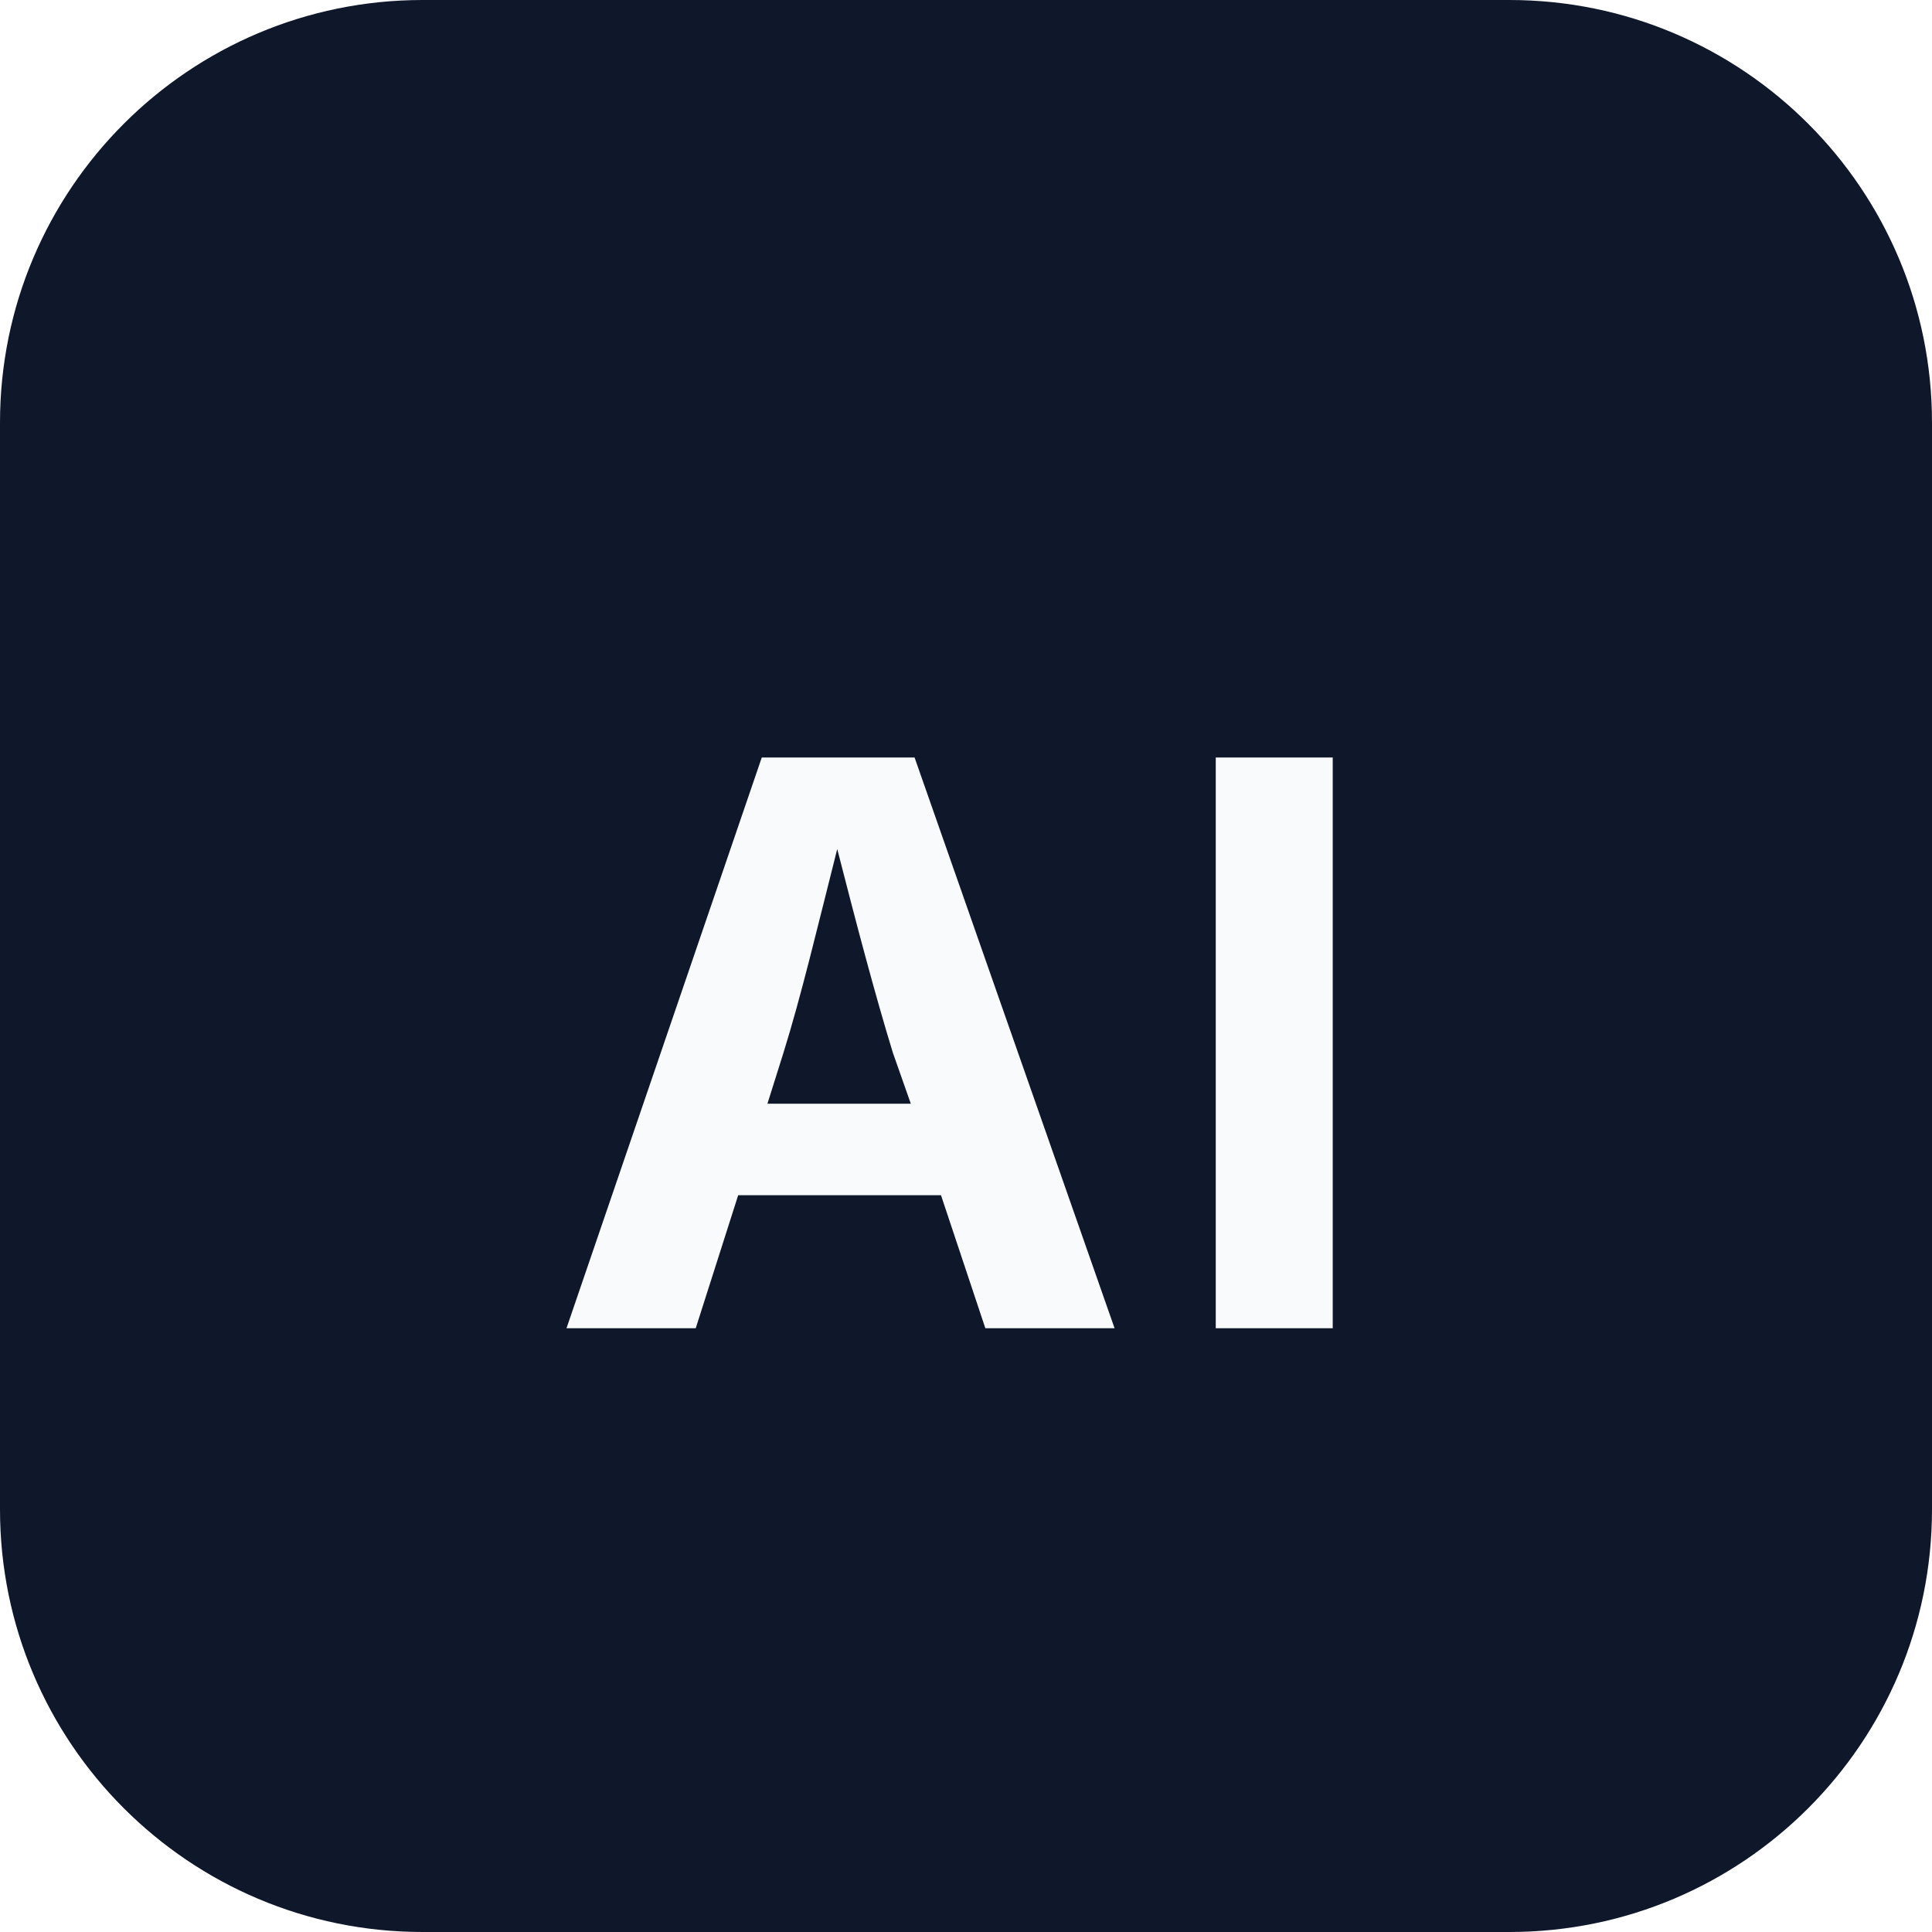
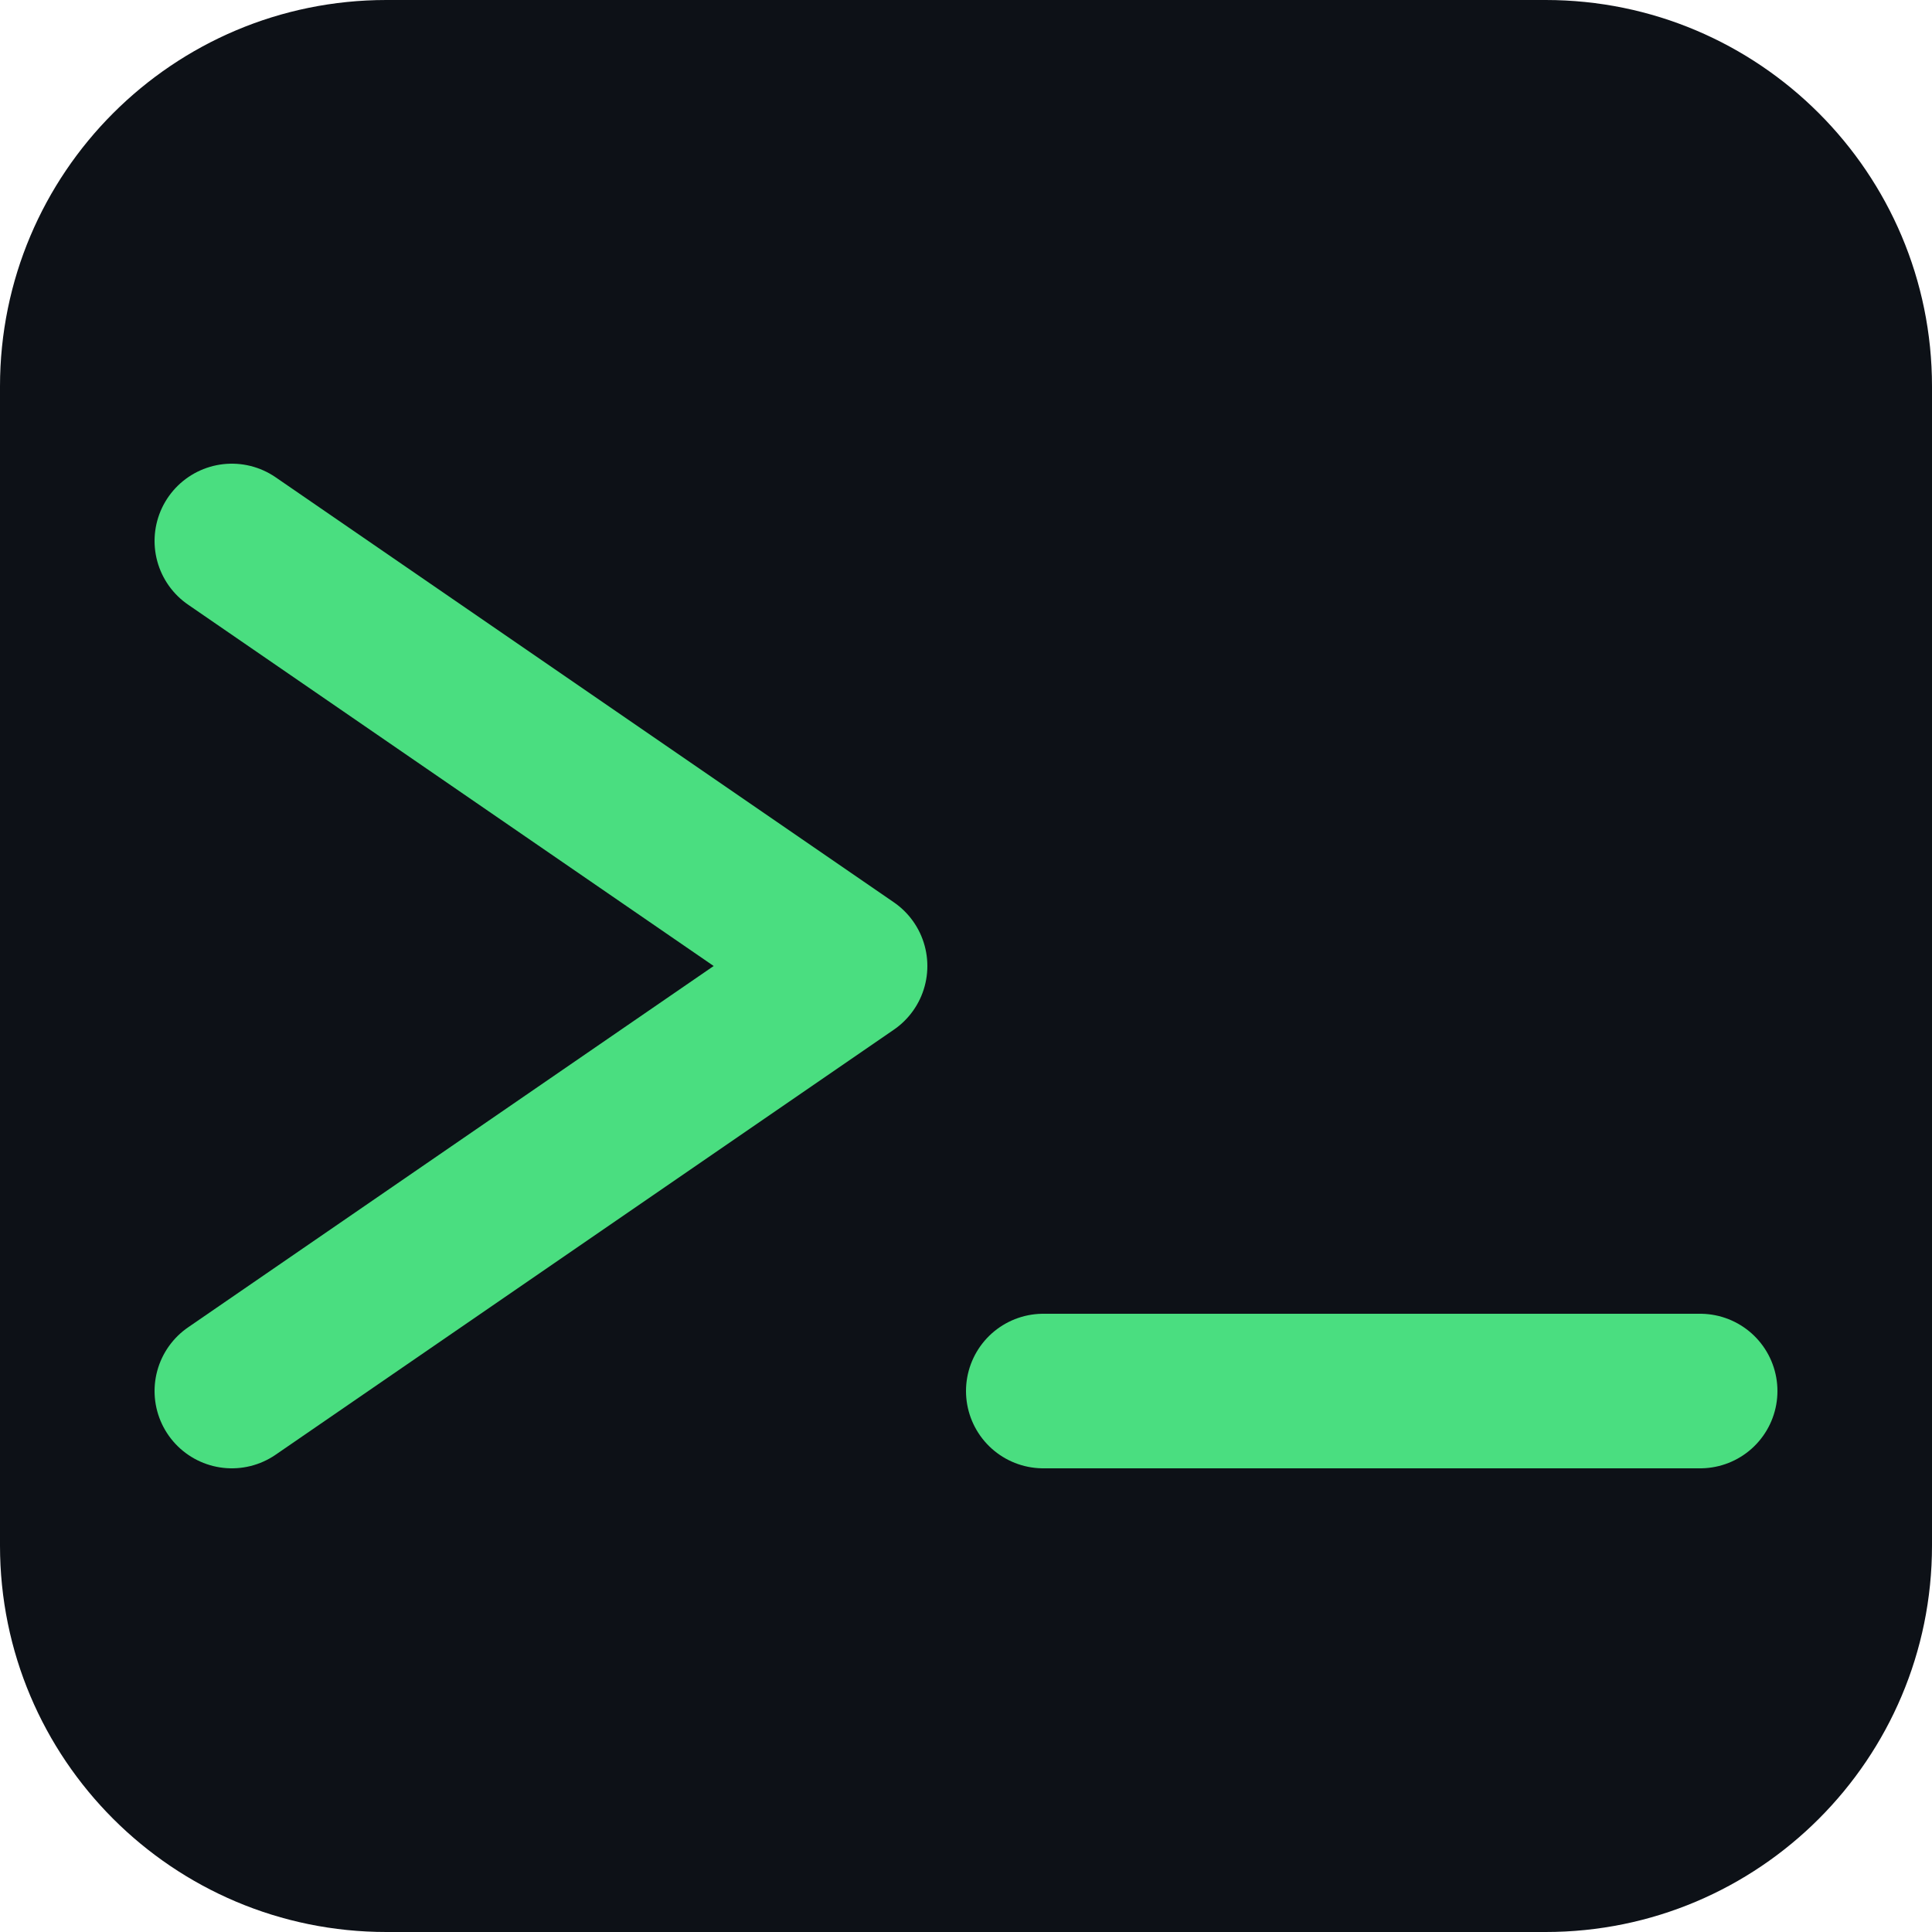
- <svg xmlns="http://www.w3.org/2000/svg" viewBox="0 0 32 32">
-   <rect width="32" height="32" rx="7" fill="#0f172a" />
-   <text x="16" y="22" font-family="system-ui,-apple-system,sans-serif" font-size="13" font-weight="700" fill="#f8fafc" text-anchor="middle" letter-spacing="0.5">AI</text>
+ <svg xmlns="http://www.w3.org/2000/svg" viewBox="0 0 100 100">
+   <rect width="100" height="100" rx="20" fill="#0d1117" />
+   <polyline points="12,28 44,50 12,72" fill="none" stroke="#4ade80" stroke-width="8" stroke-linecap="round" stroke-linejoin="round" />
+   <line x1="54" y1="72" x2="88" y2="72" stroke="#4ade80" stroke-width="8" stroke-linecap="round" />
</svg>
